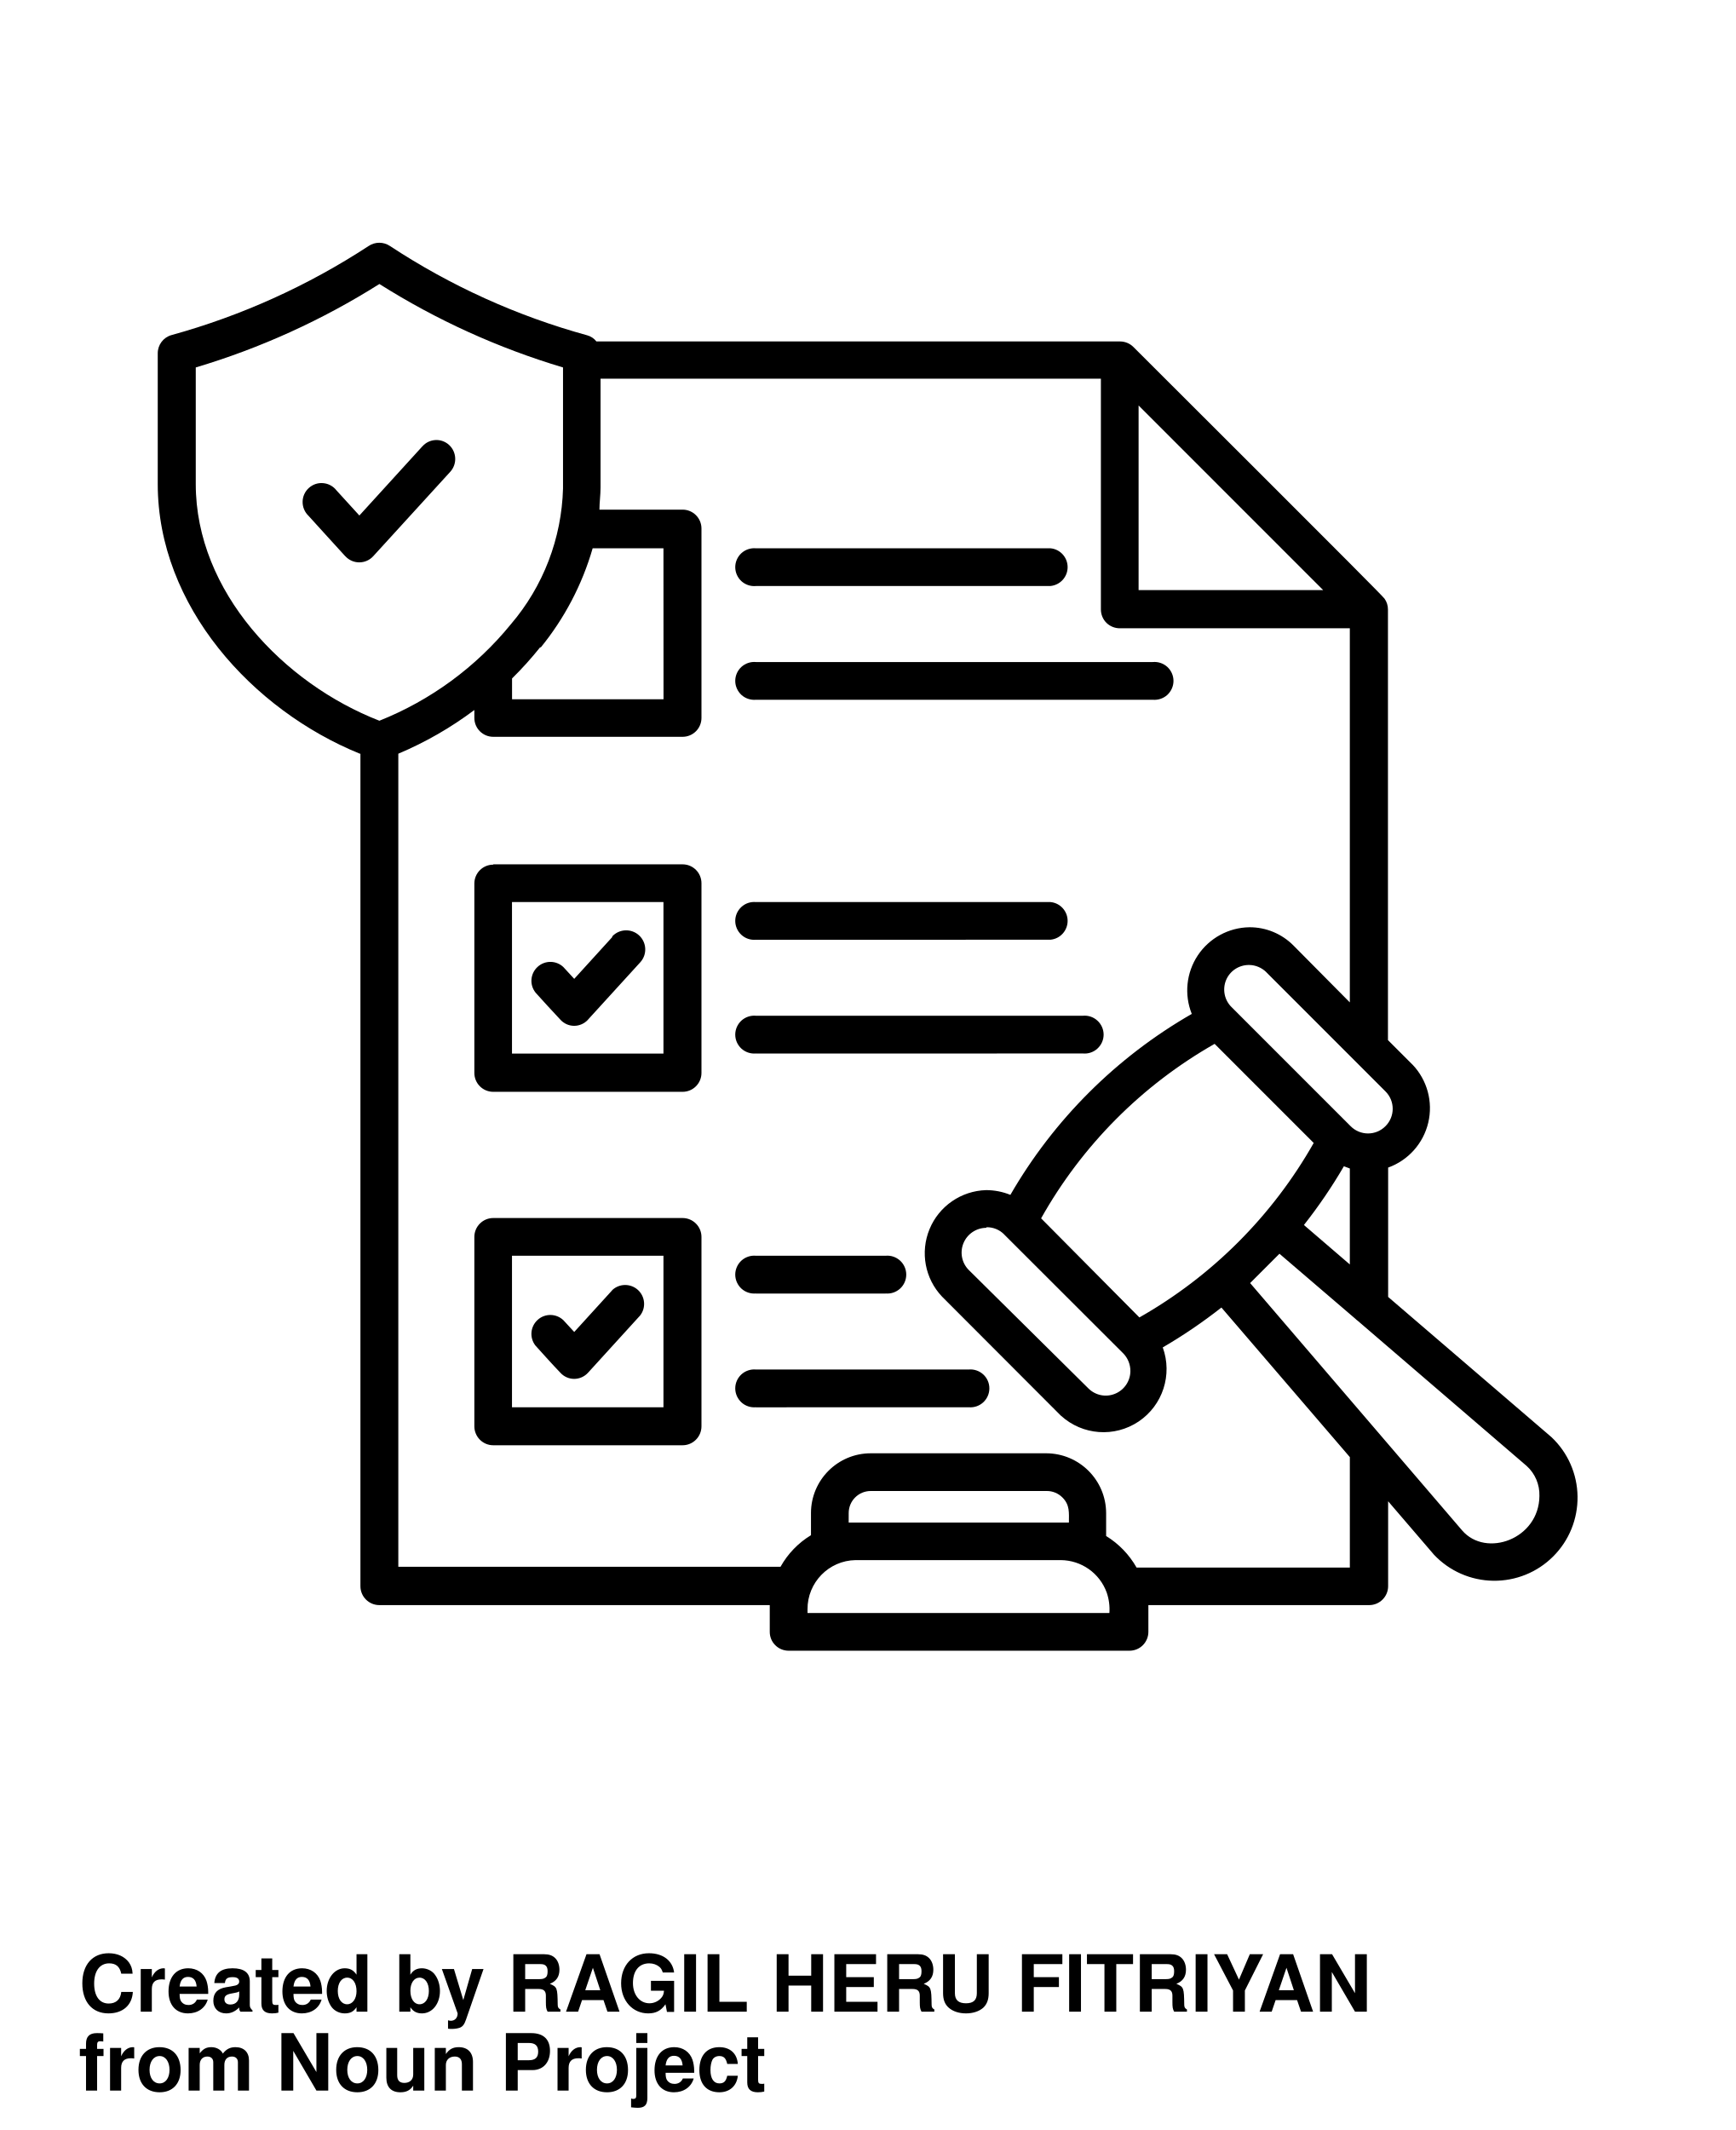
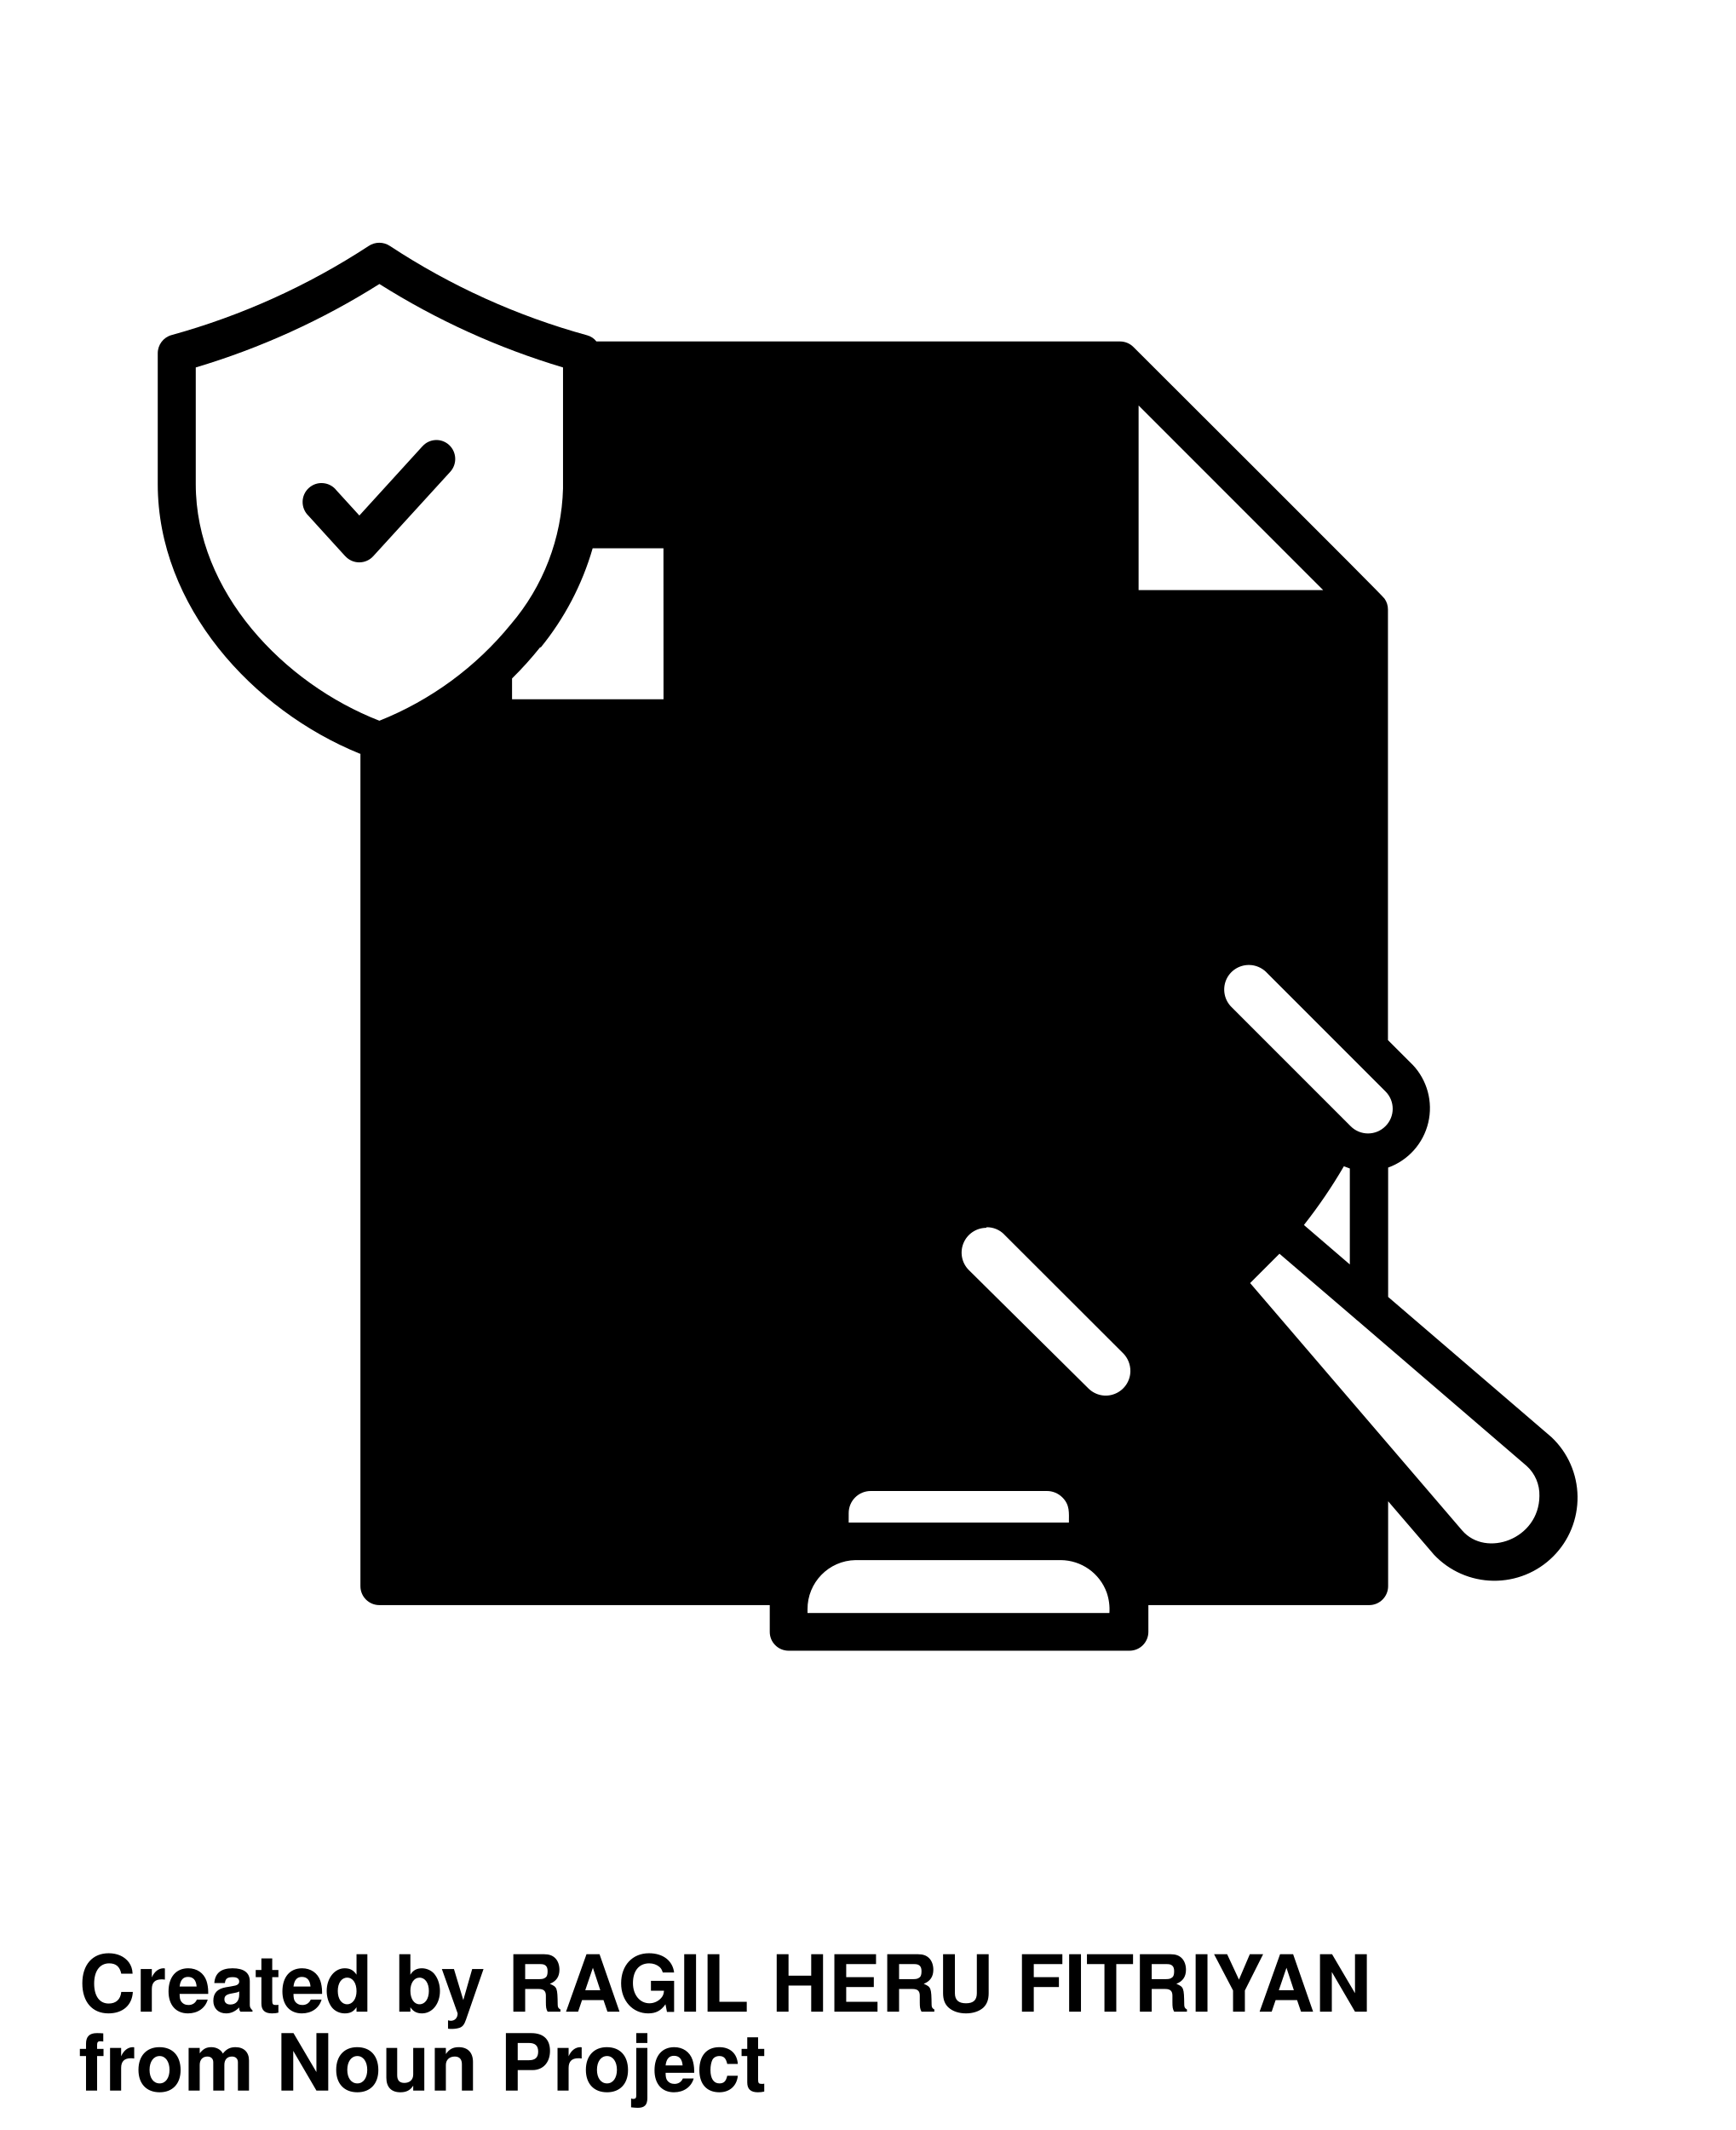
<svg xmlns="http://www.w3.org/2000/svg" version="1.1" viewBox="-5.0 -10.0 110.0 135.0">
-   <path d="m57.512 67.82c-0.629 0.008-1.195 0.391-1.434 0.973s-0.109 1.25 0.332 1.695l7.59 7.512c0.449 0.445 1.117 0.578 1.699 0.332 0.582-0.242 0.961-0.812 0.961-1.441 0-0.414-0.16-0.812-0.449-1.109l-7.551-7.539v-0.004c-0.293-0.297-0.691-0.461-1.109-0.457zm16.66-16.66c-0.637 0-1.207 0.379-1.449 0.965-0.238 0.586-0.102 1.262 0.348 1.703l7.551 7.551c0.609 0.613 1.598 0.613 2.207 0 0.613-0.609 0.613-1.598 0-2.207l-7.551-7.551h0.004c-0.297-0.293-0.695-0.461-1.109-0.461zm-6.941 22.34-6.231-6.281c2.59-4.617 6.394-8.441 11-11.059l6.281 6.281c-2.617 4.617-6.438 8.438-11.051 11.059zm-18.43 13h13.961c0-0.621 0.07-1.109-0.41-1.59-0.266-0.266-0.625-0.414-1-0.41h-11.152c-0.773 0-1.398 0.625-1.398 1.398zm-2.609 5.731h19.137c0.031-0.438-0.027-0.875-0.168-1.289-0.445-1.234-1.609-2.055-2.922-2.062h-13c-1.699 0.027-3.059 1.422-3.047 3.121v0.27zm34.379-22.09v-6.082l-0.379-0.141v0.004c-0.754 1.297-1.602 2.539-2.531 3.719zm0.488 3.559c-0.047-0.031-0.09-0.066-0.129-0.109l-4.82-4.129-1.859 1.859 13.441 15.68c1.512 1.75 4.879 0.551 4.898-2.191 0.02-0.719-0.273-1.414-0.809-1.898zm-13.879-58v11.699h11.699zm-30.121 31.473h-9.602v9.602h9.602zm-10.789-2.391h12c0.664 0 1.199 0.535 1.199 1.199v12.02c0 0.664-0.535 1.199-1.199 1.199h-12c-0.664 0-1.199-0.535-1.199-1.199v-12c0-0.664 0.535-1.199 1.199-1.199zm7.539 4.57c0.457-0.492 1.223-0.516 1.711-0.062 0.488 0.457 0.516 1.223 0.059 1.711l-3.301 3.621h0.004c-0.227 0.25-0.547 0.395-0.883 0.395-0.336 0-0.656-0.145-0.879-0.395-0.531-0.559-1.059-1.148-1.578-1.719v-0.004c-0.387-0.492-0.324-1.199 0.141-1.621 0.461-0.422 1.172-0.418 1.629 0.012l0.691 0.75 2.41-2.648zm3.25 20.238h-9.602v9.602h9.602zm-10.789-2.391h12c0.664 0 1.199 0.539 1.199 1.199v12c0 0.664-0.535 1.203-1.199 1.203h-12c-0.664 0-1.199-0.539-1.199-1.203v-12c0-0.66 0.535-1.199 1.199-1.199zm7.539 4.57c0.457-0.43 1.168-0.434 1.633-0.012 0.461 0.422 0.523 1.129 0.137 1.621l-3.297 3.621c-0.227 0.25-0.547 0.395-0.883 0.395-0.336 0-0.656-0.145-0.879-0.395-0.539-0.559-1.059-1.148-1.578-1.719-0.387-0.496-0.324-1.203 0.141-1.625 0.461-0.422 1.172-0.414 1.629 0.016l0.691 0.75 2.41-2.648zm-16-34c-6.809-2.769-12.809-9.359-12.809-17.09v-8.289c0-0.535 0.355-1.008 0.871-1.152 4.434-1.223 8.648-3.129 12.5-5.648 0.406-0.273 0.941-0.273 1.348 0 3.844 2.531 8.062 4.441 12.5 5.66 0.234 0.062 0.441 0.199 0.59 0.391h33.191c0.324 0 0.633 0.129 0.859 0.359 1.59 1.602 15.711 15.648 15.91 15.941 0.145 0.199 0.219 0.441 0.219 0.688v27.293l1.551 1.551v-0.004c0.938 0.98 1.316 2.367 1.004 3.684-0.312 1.32-1.27 2.391-2.543 2.848v8.199l10.359 8.891c1.035 0.977 1.629 2.332 1.648 3.754 0.02 1.426-0.535 2.797-1.543 3.801-1.004 1.008-2.375 1.562-3.801 1.543-1.422-0.02-2.777-0.613-3.754-1.648l-2.91-3.391v5.383c0 0.66-0.539 1.199-1.199 1.199h-14v1.699c0 0.316-0.129 0.621-0.352 0.844-0.227 0.227-0.531 0.348-0.848 0.348h-21.602c-0.316 0-0.621-0.121-0.848-0.348-0.227-0.223-0.352-0.527-0.352-0.844v-1.699h-24.75c-0.664 0-1.199-0.539-1.199-1.199v-52.762zm7.262-2.769v0.5c0 0.664 0.535 1.199 1.199 1.199h12c0.664 0 1.199-0.535 1.199-1.199v-12c0-0.664-0.535-1.199-1.199-1.199h-5.269c0-0.461 0.07-0.93 0.07-1.398v-6.902h31.719v14.621c0 0.32 0.125 0.629 0.352 0.855 0.23 0.223 0.539 0.348 0.859 0.344h14.57v23.711l-3.57-3.602c-0.738-0.746-1.75-1.168-2.801-1.16-1.316 0.02-2.539 0.688-3.269 1.785-0.727 1.098-0.871 2.484-0.379 3.707-4.777 2.742-8.746 6.699-11.5 11.469-0.488-0.199-1.012-0.301-1.539-0.301-1.578 0.047-2.984 1.012-3.586 2.473-0.602 1.457-0.293 3.133 0.793 4.277l7.539 7.551h0.004c1.359 1.238 3.391 1.391 4.922 0.363 1.527-1.027 2.156-2.965 1.527-4.695 1.297-0.754 2.539-1.602 3.719-2.527l8.141 9.48v7h-13.52c-0.465-0.82-1.129-1.508-1.93-2v-1.453c-0.008-2.09-1.699-3.781-3.793-3.789h-11.129c-2.094 0-3.789 1.699-3.789 3.789v1.402c-0.805 0.488-1.469 1.176-1.93 2h-24.23v-51.531c1.715-0.723 3.332-1.652 4.82-2.769zm4.191-4c-0.562 0.703-1.16 1.371-1.801 2v1.32h9.602l-0.004-9.57h-4.488c-0.664 2.305-1.793 4.453-3.309 6.309zm-10.211 4.68c3.254-1.297 6.125-3.402 8.34-6.121 2.051-2.402 3.215-5.438 3.301-8.598v-7.672c-4.106-1.227-8.02-3.004-11.641-5.289-3.621 2.285-7.539 4.066-11.641 5.289v7.391c0 6.828 5.578 12.641 11.641 15zm2.731-17.398-4 4.391-1.449-1.59-0.004-0.004c-0.203-0.262-0.508-0.43-0.844-0.457-0.332-0.031-0.664 0.082-0.91 0.309-0.246 0.223-0.391 0.543-0.391 0.875-0.004 0.336 0.133 0.656 0.375 0.887 0.781 0.852 1.551 1.719 2.328 2.559h0.004c0.227 0.25 0.547 0.391 0.883 0.391 0.34 0 0.66-0.141 0.887-0.391l4.891-5.359c0.438-0.492 0.402-1.242-0.082-1.691-0.234-0.215-0.543-0.328-0.859-0.312-0.32 0.016-0.617 0.156-0.828 0.395zm21.141 8.859h18.668c0.617-0.059 1.09-0.574 1.09-1.195 0-0.621-0.473-1.141-1.09-1.195h-18.668c-0.336-0.031-0.672 0.082-0.922 0.309-0.246 0.227-0.391 0.551-0.391 0.887 0 0.336 0.145 0.66 0.391 0.887 0.25 0.227 0.586 0.34 0.922 0.309zm0 7.211h25.156c0.336 0.027 0.672-0.082 0.922-0.309 0.246-0.23 0.391-0.551 0.391-0.887 0-0.34-0.145-0.66-0.391-0.887-0.25-0.227-0.586-0.34-0.922-0.309h-25.156c-0.336-0.031-0.672 0.082-0.922 0.309-0.246 0.227-0.391 0.547-0.391 0.887 0 0.336 0.145 0.656 0.391 0.887 0.25 0.227 0.586 0.336 0.922 0.309zm0 15.211 18.668-0.004c0.617-0.055 1.09-0.574 1.09-1.195 0-0.617-0.473-1.137-1.09-1.191h-18.668c-0.336-0.031-0.672 0.078-0.922 0.309-0.246 0.227-0.391 0.547-0.391 0.883 0 0.34 0.145 0.66 0.391 0.887 0.25 0.23 0.586 0.34 0.922 0.309zm0 7.211 20.727-0.004c0.336 0.031 0.672-0.082 0.918-0.309 0.25-0.227 0.395-0.547 0.395-0.887 0-0.336-0.145-0.66-0.395-0.887-0.246-0.227-0.582-0.34-0.918-0.309h-20.727c-0.336-0.031-0.672 0.082-0.922 0.309-0.246 0.227-0.391 0.551-0.391 0.887 0 0.34 0.145 0.66 0.391 0.887 0.25 0.227 0.586 0.34 0.922 0.309zm0 15.211h8.219v-0.004c0.336 0.031 0.668-0.082 0.918-0.309s0.391-0.551 0.391-0.887c0-0.336-0.141-0.66-0.391-0.887-0.25-0.227-0.582-0.34-0.918-0.309h-8.219c-0.336-0.031-0.672 0.082-0.922 0.309-0.246 0.227-0.391 0.551-0.391 0.887 0 0.336 0.145 0.66 0.391 0.887 0.25 0.227 0.586 0.34 0.922 0.309zm0 7.211v-0.004c-0.336 0.031-0.672-0.082-0.922-0.309-0.246-0.23-0.391-0.551-0.391-0.887 0-0.34 0.145-0.66 0.391-0.887 0.25-0.227 0.586-0.34 0.922-0.309h13.488c0.336-0.031 0.668 0.082 0.918 0.309s0.391 0.547 0.391 0.887c0 0.336-0.141 0.656-0.391 0.887-0.25 0.227-0.582 0.34-0.918 0.309z" fill-rule="evenodd" />
+   <path d="m57.512 67.82c-0.629 0.008-1.195 0.391-1.434 0.973s-0.109 1.25 0.332 1.695l7.59 7.512c0.449 0.445 1.117 0.578 1.699 0.332 0.582-0.242 0.961-0.812 0.961-1.441 0-0.414-0.16-0.812-0.449-1.109l-7.551-7.539v-0.004c-0.293-0.297-0.691-0.461-1.109-0.457zm16.66-16.66c-0.637 0-1.207 0.379-1.449 0.965-0.238 0.586-0.102 1.262 0.348 1.703l7.551 7.551c0.609 0.613 1.598 0.613 2.207 0 0.613-0.609 0.613-1.598 0-2.207l-7.551-7.551h0.004c-0.297-0.293-0.695-0.461-1.109-0.461zm-6.941 22.34-6.231-6.281c2.59-4.617 6.394-8.441 11-11.059l6.281 6.281c-2.617 4.617-6.438 8.438-11.051 11.059zm-18.43 13h13.961c0-0.621 0.07-1.109-0.41-1.59-0.266-0.266-0.625-0.414-1-0.41h-11.152c-0.773 0-1.398 0.625-1.398 1.398zm-2.609 5.731h19.137c0.031-0.438-0.027-0.875-0.168-1.289-0.445-1.234-1.609-2.055-2.922-2.062h-13c-1.699 0.027-3.059 1.422-3.047 3.121v0.27zm34.379-22.09v-6.082l-0.379-0.141v0.004c-0.754 1.297-1.602 2.539-2.531 3.719zm0.488 3.559c-0.047-0.031-0.09-0.066-0.129-0.109l-4.82-4.129-1.859 1.859 13.441 15.68c1.512 1.75 4.879 0.551 4.898-2.191 0.02-0.719-0.273-1.414-0.809-1.898zm-13.879-58v11.699h11.699zm-30.121 31.473h-9.602v9.602h9.602zm-10.789-2.391h12c0.664 0 1.199 0.535 1.199 1.199v12.02c0 0.664-0.535 1.199-1.199 1.199h-12c-0.664 0-1.199-0.535-1.199-1.199v-12c0-0.664 0.535-1.199 1.199-1.199zm7.539 4.57c0.457-0.492 1.223-0.516 1.711-0.062 0.488 0.457 0.516 1.223 0.059 1.711l-3.301 3.621h0.004c-0.227 0.25-0.547 0.395-0.883 0.395-0.336 0-0.656-0.145-0.879-0.395-0.531-0.559-1.059-1.148-1.578-1.719v-0.004c-0.387-0.492-0.324-1.199 0.141-1.621 0.461-0.422 1.172-0.418 1.629 0.012l0.691 0.75 2.41-2.648zm3.25 20.238h-9.602v9.602h9.602zm-10.789-2.391h12c0.664 0 1.199 0.539 1.199 1.199v12c0 0.664-0.535 1.203-1.199 1.203h-12c-0.664 0-1.199-0.539-1.199-1.203v-12c0-0.66 0.535-1.199 1.199-1.199zm7.539 4.57c0.457-0.43 1.168-0.434 1.633-0.012 0.461 0.422 0.523 1.129 0.137 1.621l-3.297 3.621c-0.227 0.25-0.547 0.395-0.883 0.395-0.336 0-0.656-0.145-0.879-0.395-0.539-0.559-1.059-1.148-1.578-1.719-0.387-0.496-0.324-1.203 0.141-1.625 0.461-0.422 1.172-0.414 1.629 0.016l0.691 0.75 2.41-2.648zm-16-34c-6.809-2.769-12.809-9.359-12.809-17.09v-8.289c0-0.535 0.355-1.008 0.871-1.152 4.434-1.223 8.648-3.129 12.5-5.648 0.406-0.273 0.941-0.273 1.348 0 3.844 2.531 8.062 4.441 12.5 5.66 0.234 0.062 0.441 0.199 0.59 0.391h33.191c0.324 0 0.633 0.129 0.859 0.359 1.59 1.602 15.711 15.648 15.91 15.941 0.145 0.199 0.219 0.441 0.219 0.688v27.293l1.551 1.551v-0.004c0.938 0.98 1.316 2.367 1.004 3.684-0.312 1.32-1.27 2.391-2.543 2.848v8.199l10.359 8.891c1.035 0.977 1.629 2.332 1.648 3.754 0.02 1.426-0.535 2.797-1.543 3.801-1.004 1.008-2.375 1.562-3.801 1.543-1.422-0.02-2.777-0.613-3.754-1.648l-2.91-3.391v5.383c0 0.66-0.539 1.199-1.199 1.199h-14v1.699c0 0.316-0.129 0.621-0.352 0.844-0.227 0.227-0.531 0.348-0.848 0.348h-21.602c-0.316 0-0.621-0.121-0.848-0.348-0.227-0.223-0.352-0.527-0.352-0.844v-1.699h-24.75c-0.664 0-1.199-0.539-1.199-1.199v-52.762zm7.262-2.769v0.5c0 0.664 0.535 1.199 1.199 1.199h12c0.664 0 1.199-0.535 1.199-1.199v-12c0-0.664-0.535-1.199-1.199-1.199h-5.269c0-0.461 0.07-0.93 0.07-1.398v-6.902h31.719v14.621c0 0.32 0.125 0.629 0.352 0.855 0.23 0.223 0.539 0.348 0.859 0.344h14.57v23.711l-3.57-3.602c-0.738-0.746-1.75-1.168-2.801-1.16-1.316 0.02-2.539 0.688-3.269 1.785-0.727 1.098-0.871 2.484-0.379 3.707-4.777 2.742-8.746 6.699-11.5 11.469-0.488-0.199-1.012-0.301-1.539-0.301-1.578 0.047-2.984 1.012-3.586 2.473-0.602 1.457-0.293 3.133 0.793 4.277l7.539 7.551h0.004c1.359 1.238 3.391 1.391 4.922 0.363 1.527-1.027 2.156-2.965 1.527-4.695 1.297-0.754 2.539-1.602 3.719-2.527l8.141 9.48v7h-13.52c-0.465-0.82-1.129-1.508-1.93-2v-1.453c-0.008-2.09-1.699-3.781-3.793-3.789h-11.129c-2.094 0-3.789 1.699-3.789 3.789v1.402c-0.805 0.488-1.469 1.176-1.93 2h-24.23v-51.531c1.715-0.723 3.332-1.652 4.82-2.769zm4.191-4c-0.562 0.703-1.16 1.371-1.801 2v1.32h9.602l-0.004-9.57h-4.488c-0.664 2.305-1.793 4.453-3.309 6.309zm-10.211 4.68c3.254-1.297 6.125-3.402 8.34-6.121 2.051-2.402 3.215-5.438 3.301-8.598v-7.672c-4.106-1.227-8.02-3.004-11.641-5.289-3.621 2.285-7.539 4.066-11.641 5.289v7.391c0 6.828 5.578 12.641 11.641 15zm2.731-17.398-4 4.391-1.449-1.59-0.004-0.004c-0.203-0.262-0.508-0.43-0.844-0.457-0.332-0.031-0.664 0.082-0.91 0.309-0.246 0.223-0.391 0.543-0.391 0.875-0.004 0.336 0.133 0.656 0.375 0.887 0.781 0.852 1.551 1.719 2.328 2.559h0.004c0.227 0.25 0.547 0.391 0.883 0.391 0.34 0 0.66-0.141 0.887-0.391l4.891-5.359c0.438-0.492 0.402-1.242-0.082-1.691-0.234-0.215-0.543-0.328-0.859-0.312-0.32 0.016-0.617 0.156-0.828 0.395zm21.141 8.859h18.668c0.617-0.059 1.09-0.574 1.09-1.195 0-0.621-0.473-1.141-1.09-1.195h-18.668c-0.336-0.031-0.672 0.082-0.922 0.309-0.246 0.227-0.391 0.551-0.391 0.887 0 0.336 0.145 0.66 0.391 0.887 0.25 0.227 0.586 0.34 0.922 0.309zm0 7.211h25.156c0.336 0.027 0.672-0.082 0.922-0.309 0.246-0.23 0.391-0.551 0.391-0.887 0-0.34-0.145-0.66-0.391-0.887-0.25-0.227-0.586-0.34-0.922-0.309h-25.156c-0.336-0.031-0.672 0.082-0.922 0.309-0.246 0.227-0.391 0.547-0.391 0.887 0 0.336 0.145 0.656 0.391 0.887 0.25 0.227 0.586 0.336 0.922 0.309zm0 15.211 18.668-0.004c0.617-0.055 1.09-0.574 1.09-1.195 0-0.617-0.473-1.137-1.09-1.191h-18.668c-0.336-0.031-0.672 0.078-0.922 0.309-0.246 0.227-0.391 0.547-0.391 0.883 0 0.34 0.145 0.66 0.391 0.887 0.25 0.23 0.586 0.34 0.922 0.309zm0 7.211 20.727-0.004c0.336 0.031 0.672-0.082 0.918-0.309 0.25-0.227 0.395-0.547 0.395-0.887 0-0.336-0.145-0.66-0.395-0.887-0.246-0.227-0.582-0.34-0.918-0.309h-20.727c-0.336-0.031-0.672 0.082-0.922 0.309-0.246 0.227-0.391 0.551-0.391 0.887 0 0.34 0.145 0.66 0.391 0.887 0.25 0.227 0.586 0.34 0.922 0.309zm0 15.211h8.219v-0.004c0.336 0.031 0.668-0.082 0.918-0.309s0.391-0.551 0.391-0.887c0-0.336-0.141-0.66-0.391-0.887-0.25-0.227-0.582-0.34-0.918-0.309h-8.219c-0.336-0.031-0.672 0.082-0.922 0.309-0.246 0.227-0.391 0.551-0.391 0.887 0 0.336 0.145 0.66 0.391 0.887 0.25 0.227 0.586 0.34 0.922 0.309zm0 7.211v-0.004c-0.336 0.031-0.672-0.082-0.922-0.309-0.246-0.23-0.391-0.551-0.391-0.887 0-0.34 0.145-0.66 0.391-0.887 0.25-0.227 0.586-0.34 0.922-0.309h13.488c0.336-0.031 0.668 0.082 0.918 0.309s0.391 0.547 0.391 0.887c0 0.336-0.141 0.656-0.391 0.887-0.25 0.227-0.582 0.34-0.918 0.309z" fillRule="evenodd" />
  <text x="0.0" y="117.5" font-size="5.0" font-weight="bold" font-family="Arbeit Regular, Helvetica, Arial-Unicode, Arial, Sans-serif" fill="#000000">Created by RAGIL HERU FITRIYAN</text>
  <text x="0.0" y="122.5" font-size="5.0" font-weight="bold" font-family="Arbeit Regular, Helvetica, Arial-Unicode, Arial, Sans-serif" fill="#000000">from Noun Project</text>
</svg>
